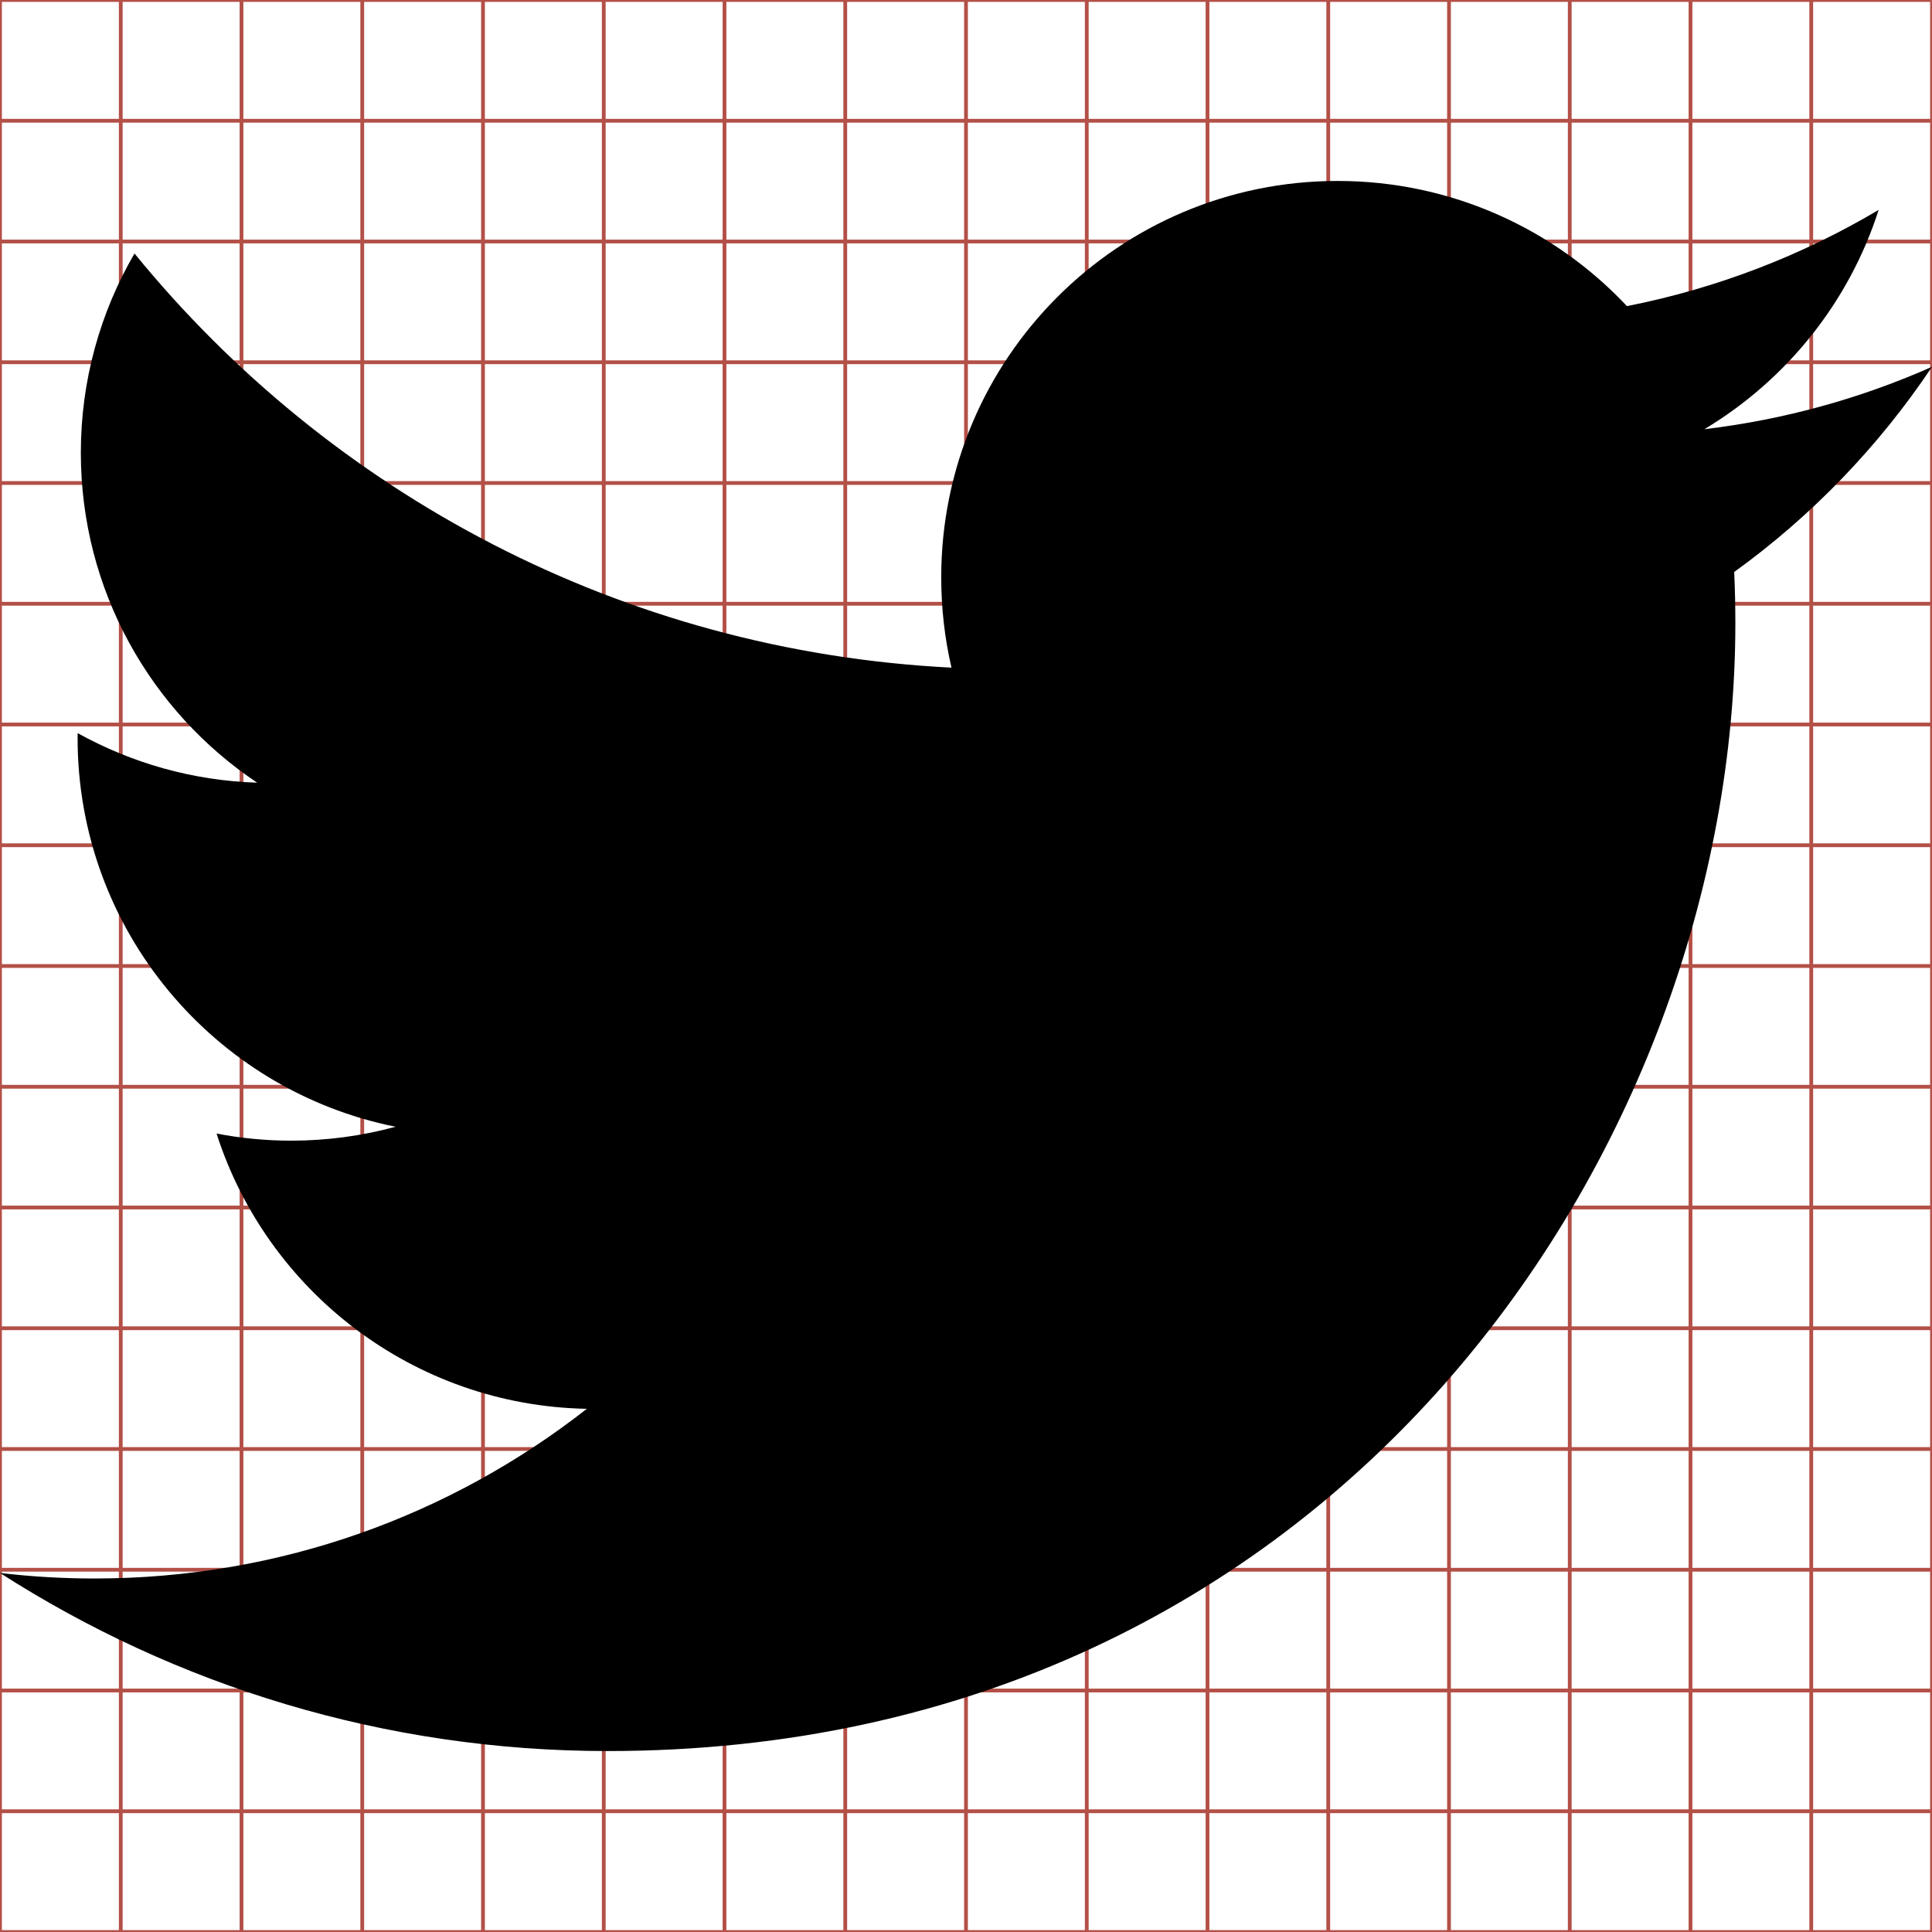
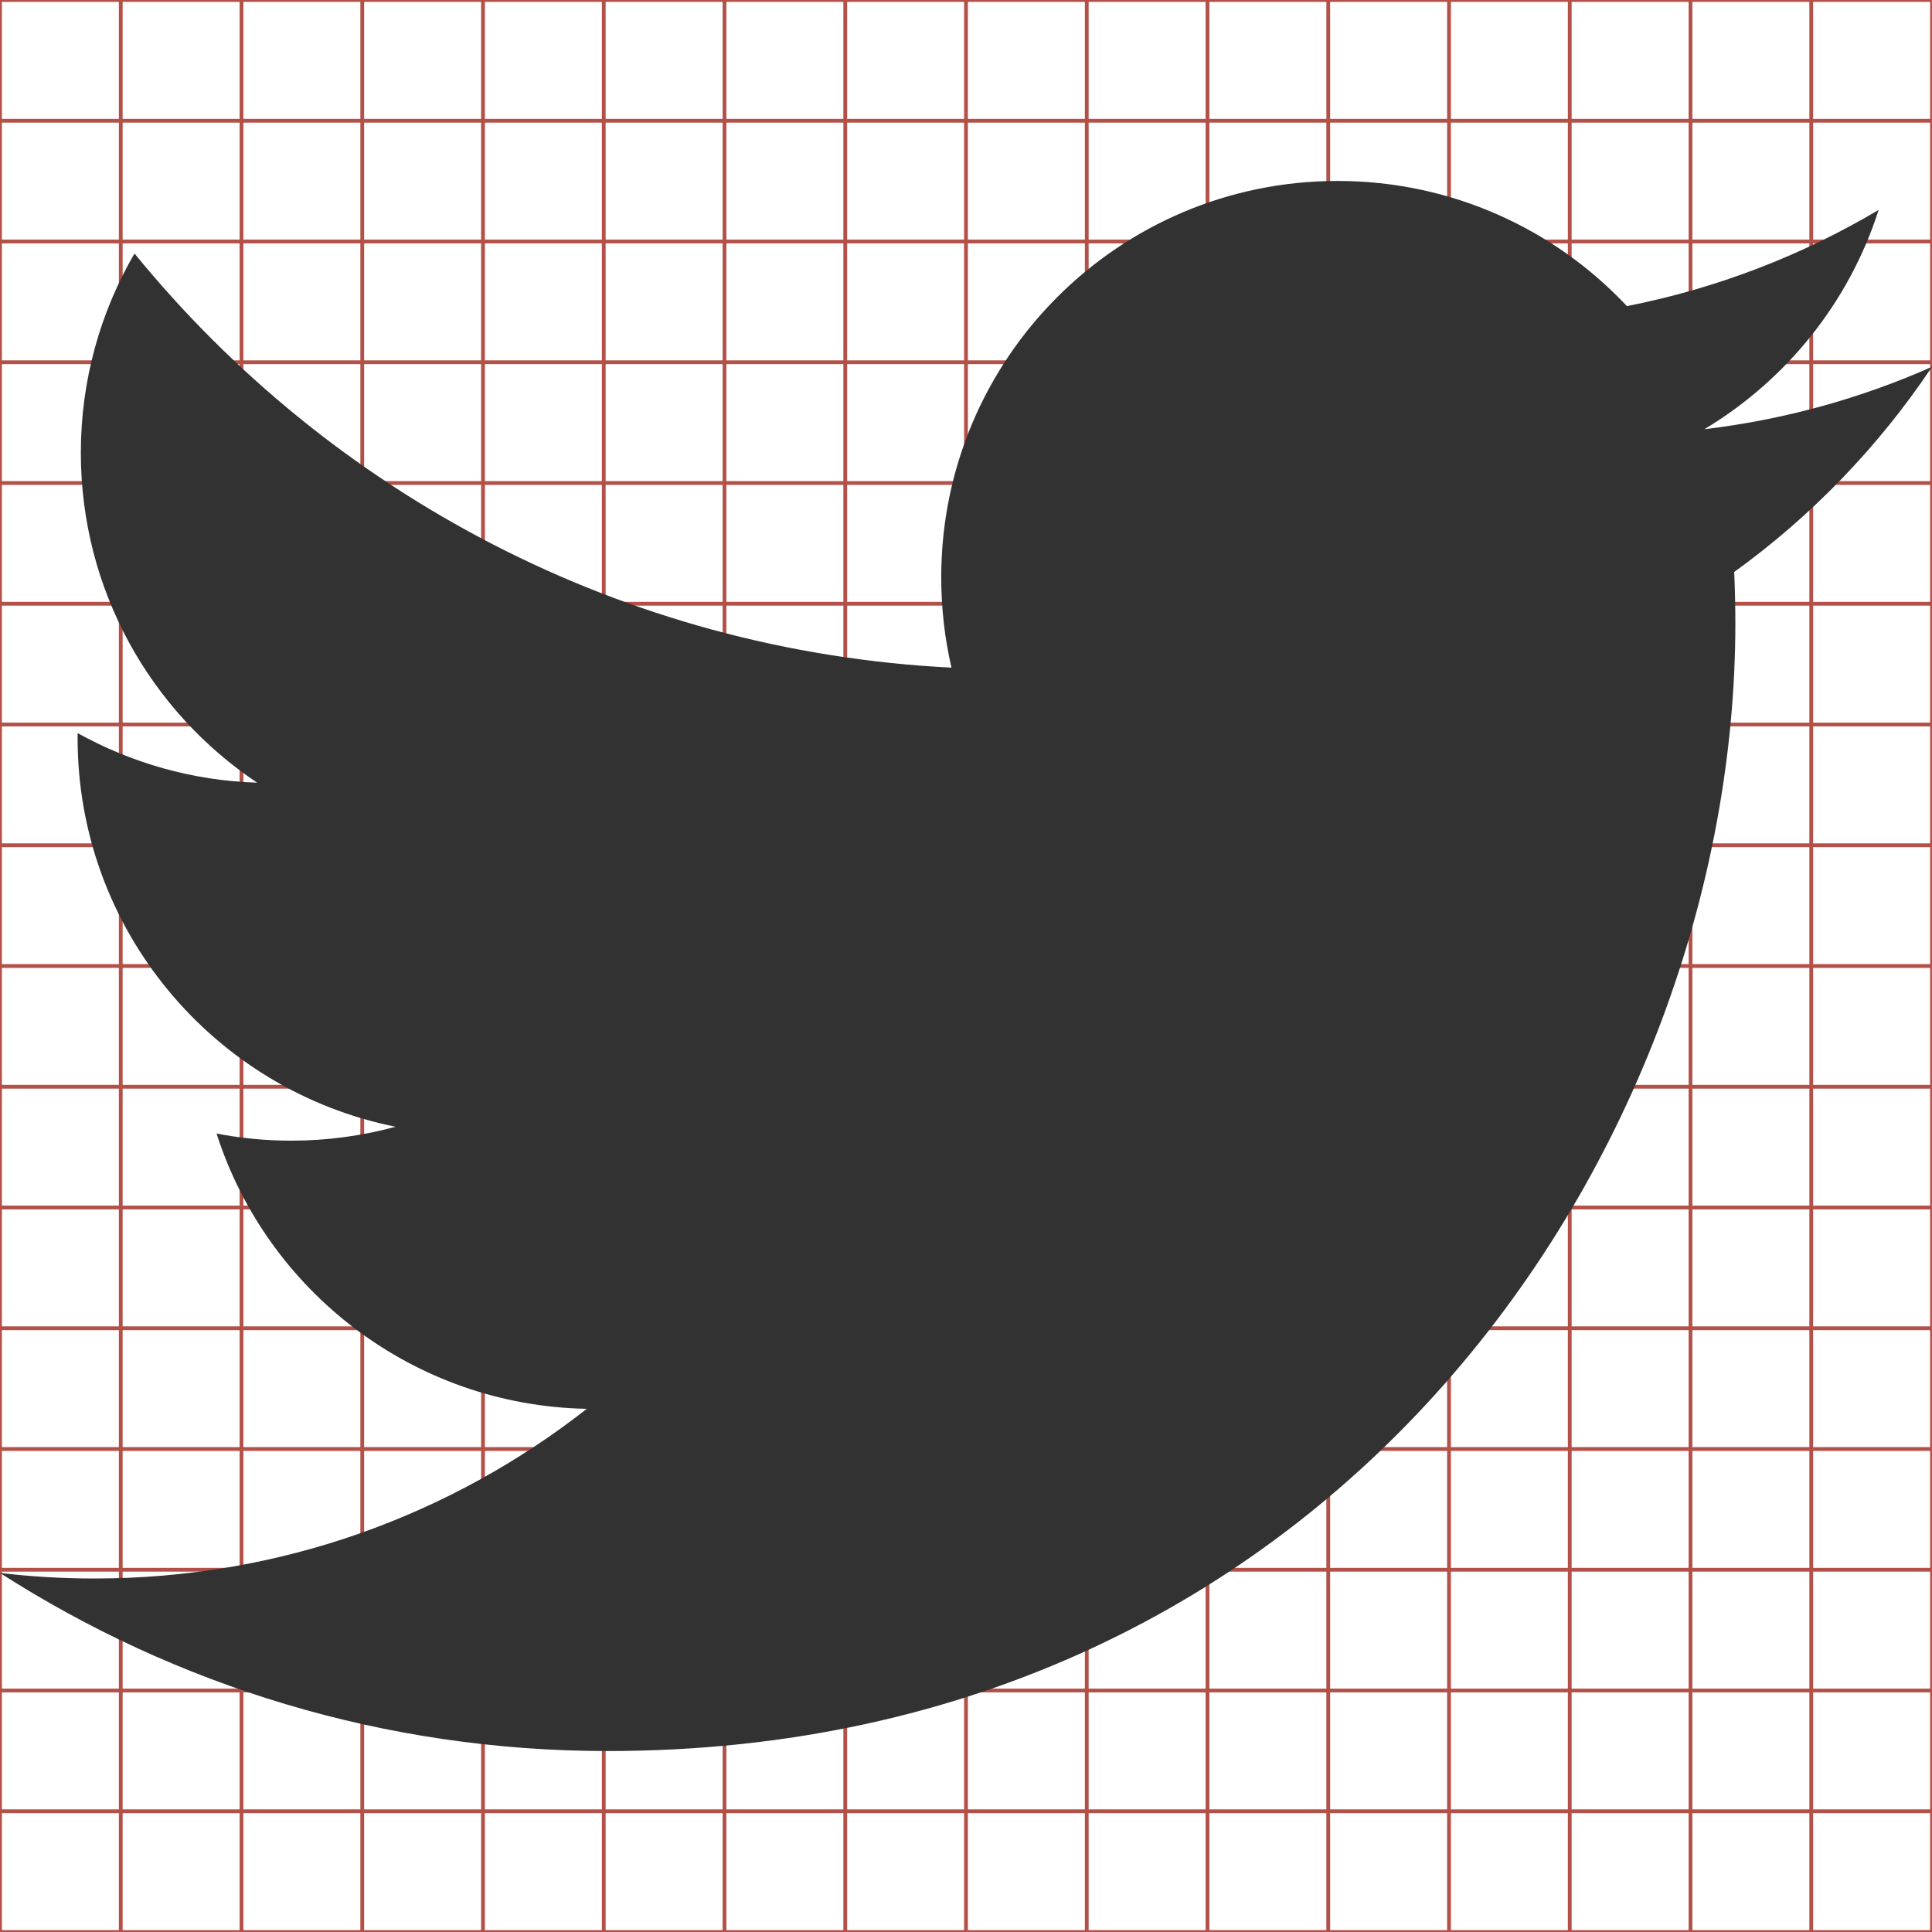
- <svg xmlns="http://www.w3.org/2000/svg" width="512" height="512" viewBox="0 0 512 512" fill="#000000">
+ <svg xmlns="http://www.w3.org/2000/svg" width="512" height="512" viewBox="0 0 512 512" fill="#323232">
  <g class="svgGrid" id="svgGrid">
    <line stroke-width="1" stroke="#B35047" x1="32" x2="32" y1="0" y2="512" />
    <line stroke-width="1" stroke="#B35047" x1="64" x2="64" y1="0" y2="512" />
    <line stroke-width="1" stroke="#B35047" x1="96" x2="96" y1="0" y2="512" />
    <line stroke-width="1" stroke="#B35047" x1="128" x2="128" y1="0" y2="512" />
    <line stroke-width="1" stroke="#B35047" x1="160" x2="160" y1="0" y2="512" />
    <line stroke-width="1" stroke="#B35047" x1="192" x2="192" y1="0" y2="512" />
    <line stroke-width="1" stroke="#B35047" x1="224" x2="224" y1="0" y2="512" />
    <line stroke-width="1" stroke="#B35047" x1="256" x2="256" y1="0" y2="512" />
    <line stroke-width="1" stroke="#B35047" x1="288" x2="288" y1="0" y2="512" />
    <line stroke-width="1" stroke="#B35047" x1="320" x2="320" y1="0" y2="512" />
    <line stroke-width="1" stroke="#B35047" x1="352" x2="352" y1="0" y2="512" />
    <line stroke-width="1" stroke="#B35047" x1="384" x2="384" y1="0" y2="512" />
    <line stroke-width="1" stroke="#B35047" x1="416" x2="416" y1="0" y2="512" />
    <line stroke-width="1" stroke="#B35047" x1="448" x2="448" y1="0" y2="512" />
    <line stroke-width="1" stroke="#B35047" x1="480" x2="480" y1="0" y2="512" />
    <line stroke-width="1" stroke="#B35047" x1="0" x2="512" y1="32" y2="32" />
    <line stroke-width="1" stroke="#B35047" x1="0" x2="512" y1="64" y2="64" />
    <line stroke-width="1" stroke="#B35047" x1="0" x2="512" y1="96" y2="96" />
    <line stroke-width="1" stroke="#B35047" x1="0" x2="512" y1="128" y2="128" />
    <line stroke-width="1" stroke="#B35047" x1="0" x2="512" y1="160" y2="160" />
    <line stroke-width="1" stroke="#B35047" x1="0" x2="512" y1="192" y2="192" />
    <line stroke-width="1" stroke="#B35047" x1="0" x2="512" y1="224" y2="224" />
    <line stroke-width="1" stroke="#B35047" x1="0" x2="512" y1="256" y2="256" />
    <line stroke-width="1" stroke="#B35047" x1="0" x2="512" y1="288" y2="288" />
    <line stroke-width="1" stroke="#B35047" x1="0" x2="512" y1="320" y2="320" />
    <line stroke-width="1" stroke="#B35047" x1="0" x2="512" y1="352" y2="352" />
    <line stroke-width="1" stroke="#B35047" x1="0" x2="512" y1="384" y2="384" />
    <line stroke-width="1" stroke="#B35047" x1="0" x2="512" y1="416" y2="416" />
    <line stroke-width="1" stroke="#B35047" x1="0" x2="512" y1="448" y2="448" />
    <line stroke-width="1" stroke="#B35047" x1="0" x2="512" y1="480" y2="480" />
    <rect x="0" y="0" width="512" height="512" fill="none" stroke-width="1" stroke="#B35047" />
  </g>
  <path d="M 512.00,97.209c-18.838,8.354-39.082,14.001-60.33,16.54c 21.686-13.00, 38.343-33.585, 46.186-58.115 c-20.298,12.039-42.778,20.78-66.705,25.49c-19.16-20.415-46.461-33.17-76.673-33.17c-58.011,0.00-105.044,47.029-105.044,105.039 c0.00,8.233, 0.929,16.25, 2.72,23.939c-87.30-4.382-164.701-46.20-216.509-109.753c-9.042,15.514-14.223,33.558-14.223,52.809 c0.00,36.444, 18.544,68.596, 46.73,87.433c-17.219-0.546-33.416-5.271-47.577-13.139c-0.01,0.438-0.01,0.878-0.01,1.321 c0.00,50.894, 36.209,93.348, 84.261,103.00c-8.813,2.40-18.094,3.686-27.674,3.686c-6.769,0.00-13.349-0.66-19.764-1.886 c 13.368,41.73, 52.16,72.103, 98.126,72.948c-35.95,28.175-81.243,44.967-130.458,44.967c-8.479,0.00-16.84-0.497-25.058-1.47 c 46.486,29.805, 101.701,47.197, 161.021,47.197c 193.211,0.00, 298.868-160.062, 298.868-298.872c0.00-4.554-0.103-9.084-0.305-13.59 C 480.11,136.773, 497.918,118.273, 512.00,97.209z" />
</svg>
